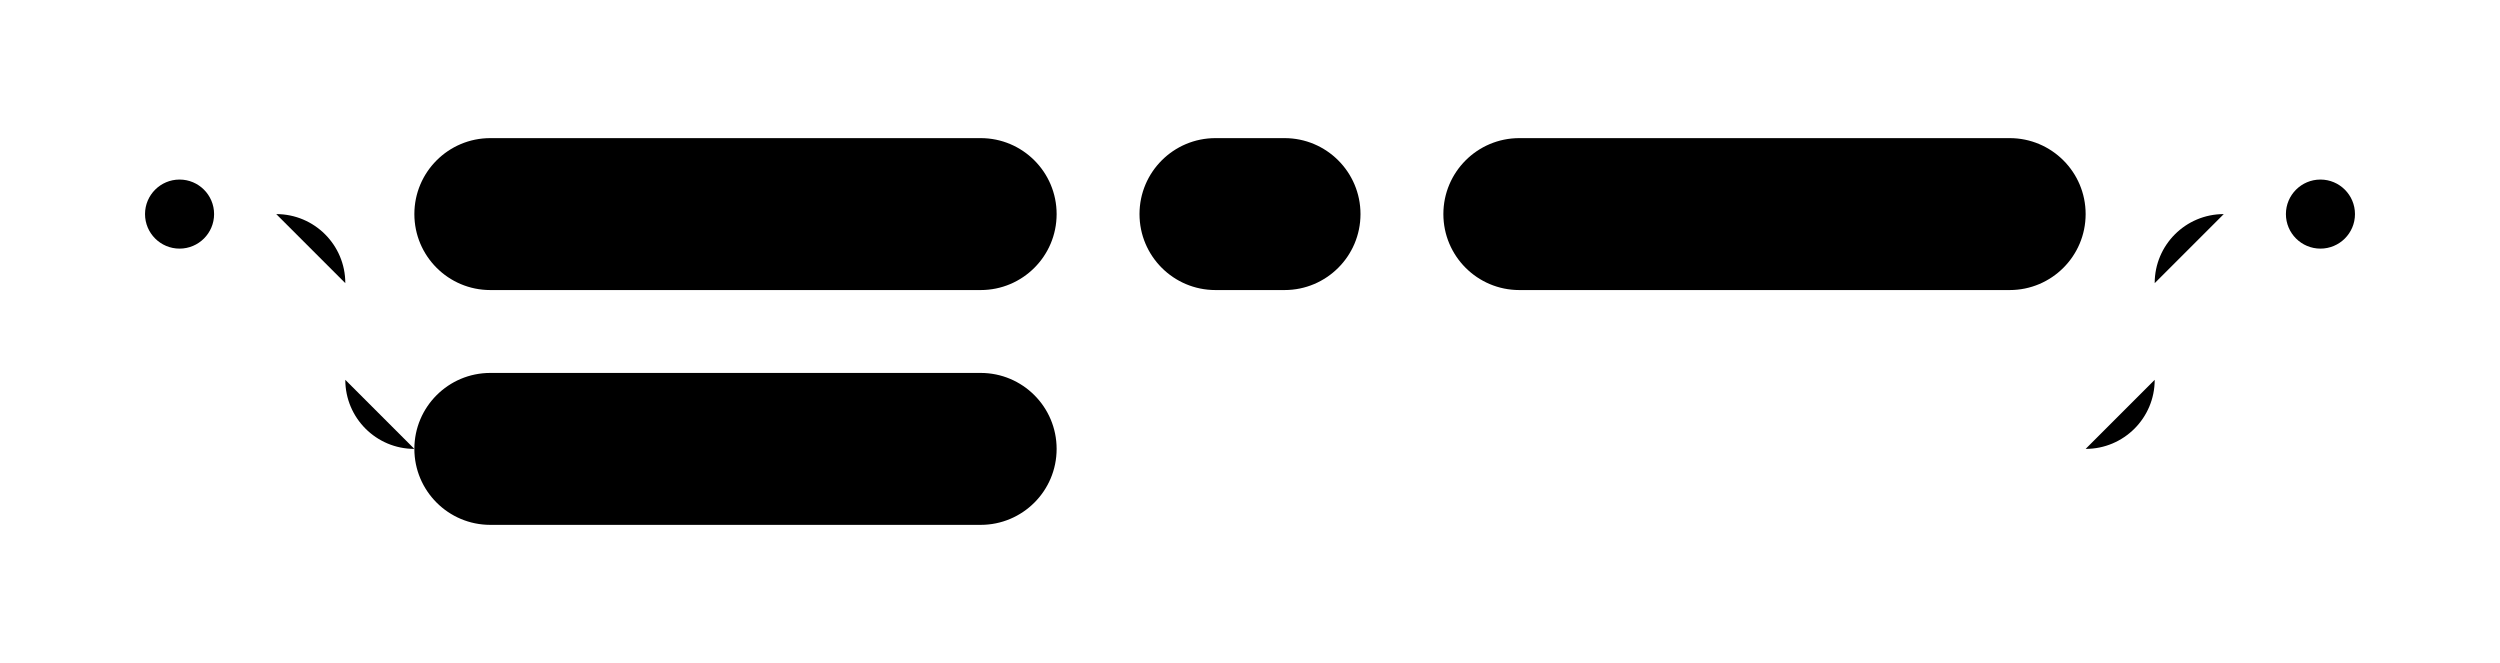
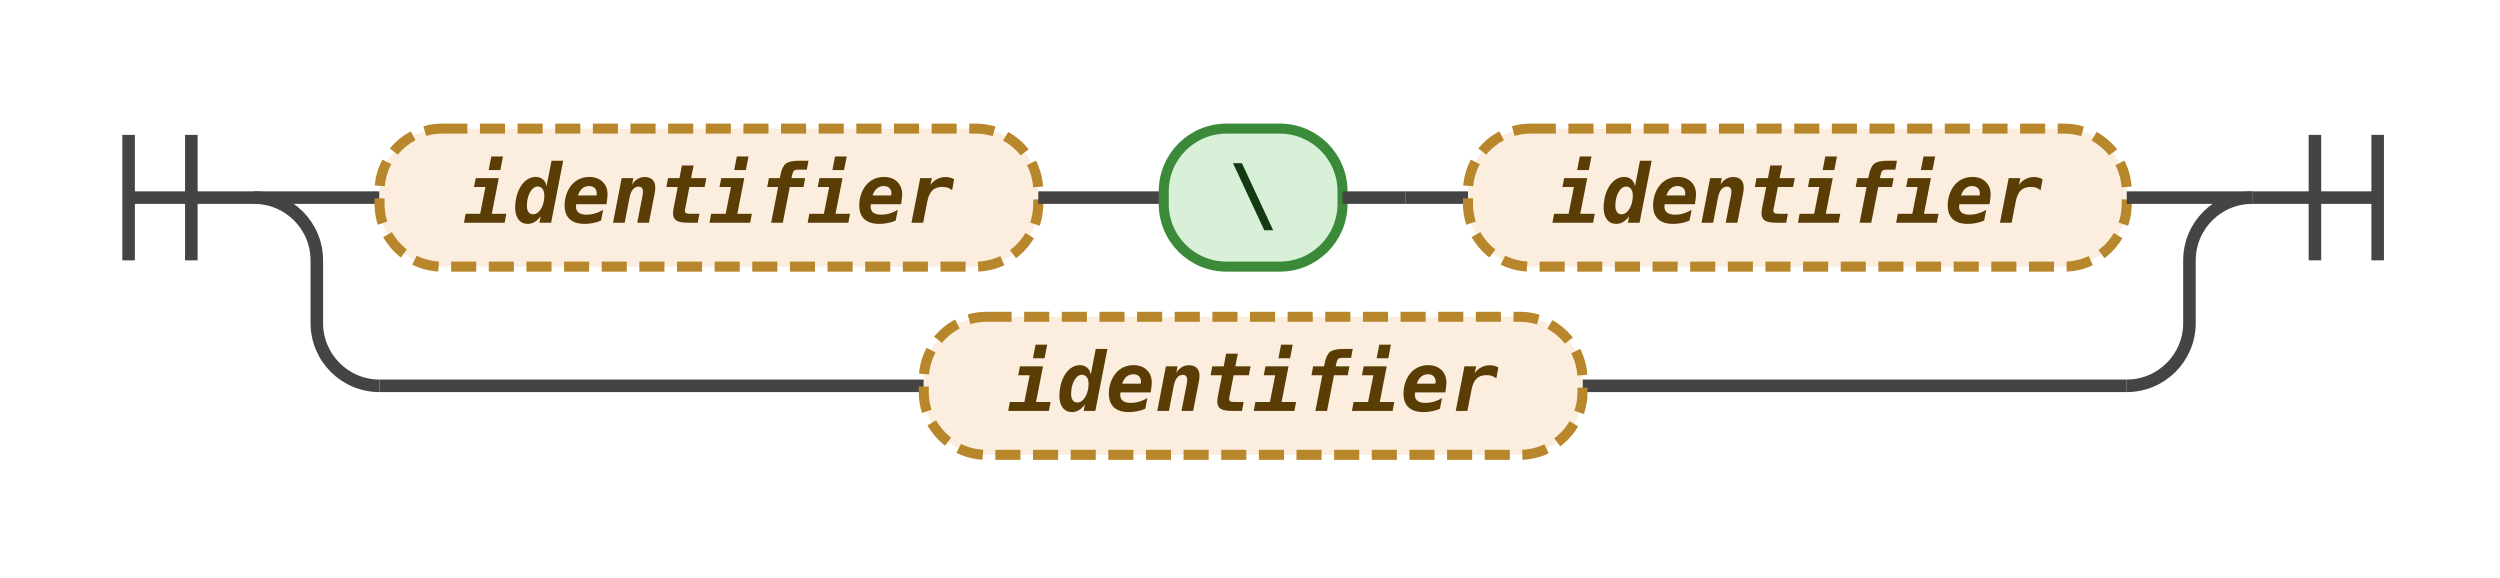
- <svg xmlns="http://www.w3.org/2000/svg" class="railroad" width="362" height="96" viewBox="0 0 362 96">
-   <g class="terminator">
-     <circle cx="26" cy="31" r="5" />
+ <svg xmlns="http://www.w3.org/2000/svg" class="railroad-diagram" width="398.5" height="92" viewBox="0 0 398.5 92">
+   <g transform="translate(.5 .5)">
+     <g>
+       <path d="M20 21v20m10 -20v20m-10 -10h20" />
+     </g>
+     <g>
+       <path d="M40 31h0" />
+       <path d="M358.5 31h0" />
+       <path d="M40 31h20" />
+       <g>
+         <path d="M60 31h0" />
+         <path d="M338.5 31h0" />
+         <g class="terminal leaf">
+           <path d="M60 31h0" />
+           <path d="M165 31h0" />
+           <rect x="60" y="20" width="105" height="22" rx="10" ry="10" />
+           <text x="112.5" y="35">identifier</text>
+         </g>
+         <path d="M165 31h10" />
+         <path d="M175 31h10" />
+         <g class="terminal ">
+           <path d="M185 31h0" />
+           <path d="M213.5 31h0" />
+           <rect x="185" y="20" width="28.5" height="22" rx="10" ry="10" />
+           <text x="199.25" y="35">\</text>
+         </g>
+         <path d="M213.5 31h10" />
+         <path d="M223.5 31h10" />
+         <g class="terminal leaf">
+           <path d="M233.5 31h0" />
+           <path d="M338.5 31h0" />
+           <rect x="233.5" y="20" width="105" height="22" rx="10" ry="10" />
+           <text x="286" y="35">identifier</text>
+         </g>
+       </g>
+       <path d="M338.5 31h20" />
+       <path d="M40 31a10 10 0 0 1 10 10v10a10 10 0 0 0 10 10" />
+       <g class="terminal leaf">
+         <path d="M60 61h86.75" />
+         <path d="M251.75 61h86.75" />
+         <rect x="146.75" y="50" width="105" height="22" rx="10" ry="10" />
+         <text x="199.25" y="65">identifier</text>
+       </g>
+       <path d="M338.5 61a10 10 0 0 0 10 -10v-10a10 10 0 0 1 10 -10" />
+     </g>
+     <path d="M 358.5 31 h 20 m -10 -10 v 20 m 10 -20 v 20" />
  </g>
-   <path class="rail" d="M31 31 H40" />
-   <path class="rail" d="M40 31 H60" />
-   <g class="leaf">
-     <rect x="60" y="20" width="93" height="22" rx="11" ry="11" />
-     <text x="106.5" y="35">identifier</text>
-   </g>
-   <path class="rail" d="M153 31 H165" />
-   <g class="terminal">
-     <rect x="165" y="20" width="32" height="22" rx="11" ry="11" />
-     <text x="181" y="35">\</text>
-   </g>
-   <path class="rail" d="M197 31 H209" />
-   <g class="leaf">
-     <rect x="209" y="20" width="93" height="22" rx="11" ry="11" />
-     <text x="255.5" y="35">identifier</text>
-   </g>
-   <path class="rail" d="M302 31 H322" />
-   <path class="rail" d="M40 31 A10 10 0 0 1 50 41" />
-   <path class="rail" d="M50 41 V55" />
-   <path class="rail" d="M50 55 A10 10 0 0 0 60 65" />
-   <g class="leaf">
-     <rect x="60" y="54" width="93" height="22" rx="11" ry="11" />
-     <text x="106.5" y="69">identifier</text>
-   </g>
-   <path class="rail" d="M153 65 H302" />
-   <path class="rail" d="M302 65 A10 10 0 0 0 312 55" />
-   <path class="rail" d="M312 55 V41" />
-   <path class="rail" d="M312 41 A10 10 0 0 1 322 31" />
-   <path class="rail" d="M322 31 H331" />
-   <g class="terminator">
-     <circle cx="336" cy="31" r="5" />
-   </g>
+   <style>
+ svg.railroad-diagram { background: transparent; }
+ svg.railroad-diagram path { stroke-width: 2; stroke: #444; fill: none; }
+ svg.railroad-diagram text { font: bold 13px ui-monospace, Menlo, Consolas, monospace; text-anchor: middle; }
+ svg.railroad-diagram text.comment { font: italic 12px ui-monospace, Menlo, Consolas, monospace; }
+ svg.railroad-diagram rect { stroke-width: 1.6px; stroke: #3a8a3a; fill: #d7f0d7; }
+ svg.railroad-diagram g.terminal text { fill: #143a14; }
+ svg.railroad-diagram g.non-terminal rect { stroke: #3a5a9a; fill: #e3ecfb; }
+ svg.railroad-diagram g.non-terminal text { fill: #142a5a; }
+ svg.railroad-diagram g.terminal.leaf rect { stroke: #b8862b; fill: #fbeede; stroke-dasharray: 4 2; }
+ svg.railroad-diagram g.terminal.leaf text { fill: #5a3d05; font-style: italic; }
+ svg.railroad-diagram a:hover g.non-terminal rect { fill: #cfe0fb; }
+ </style>
</svg>
